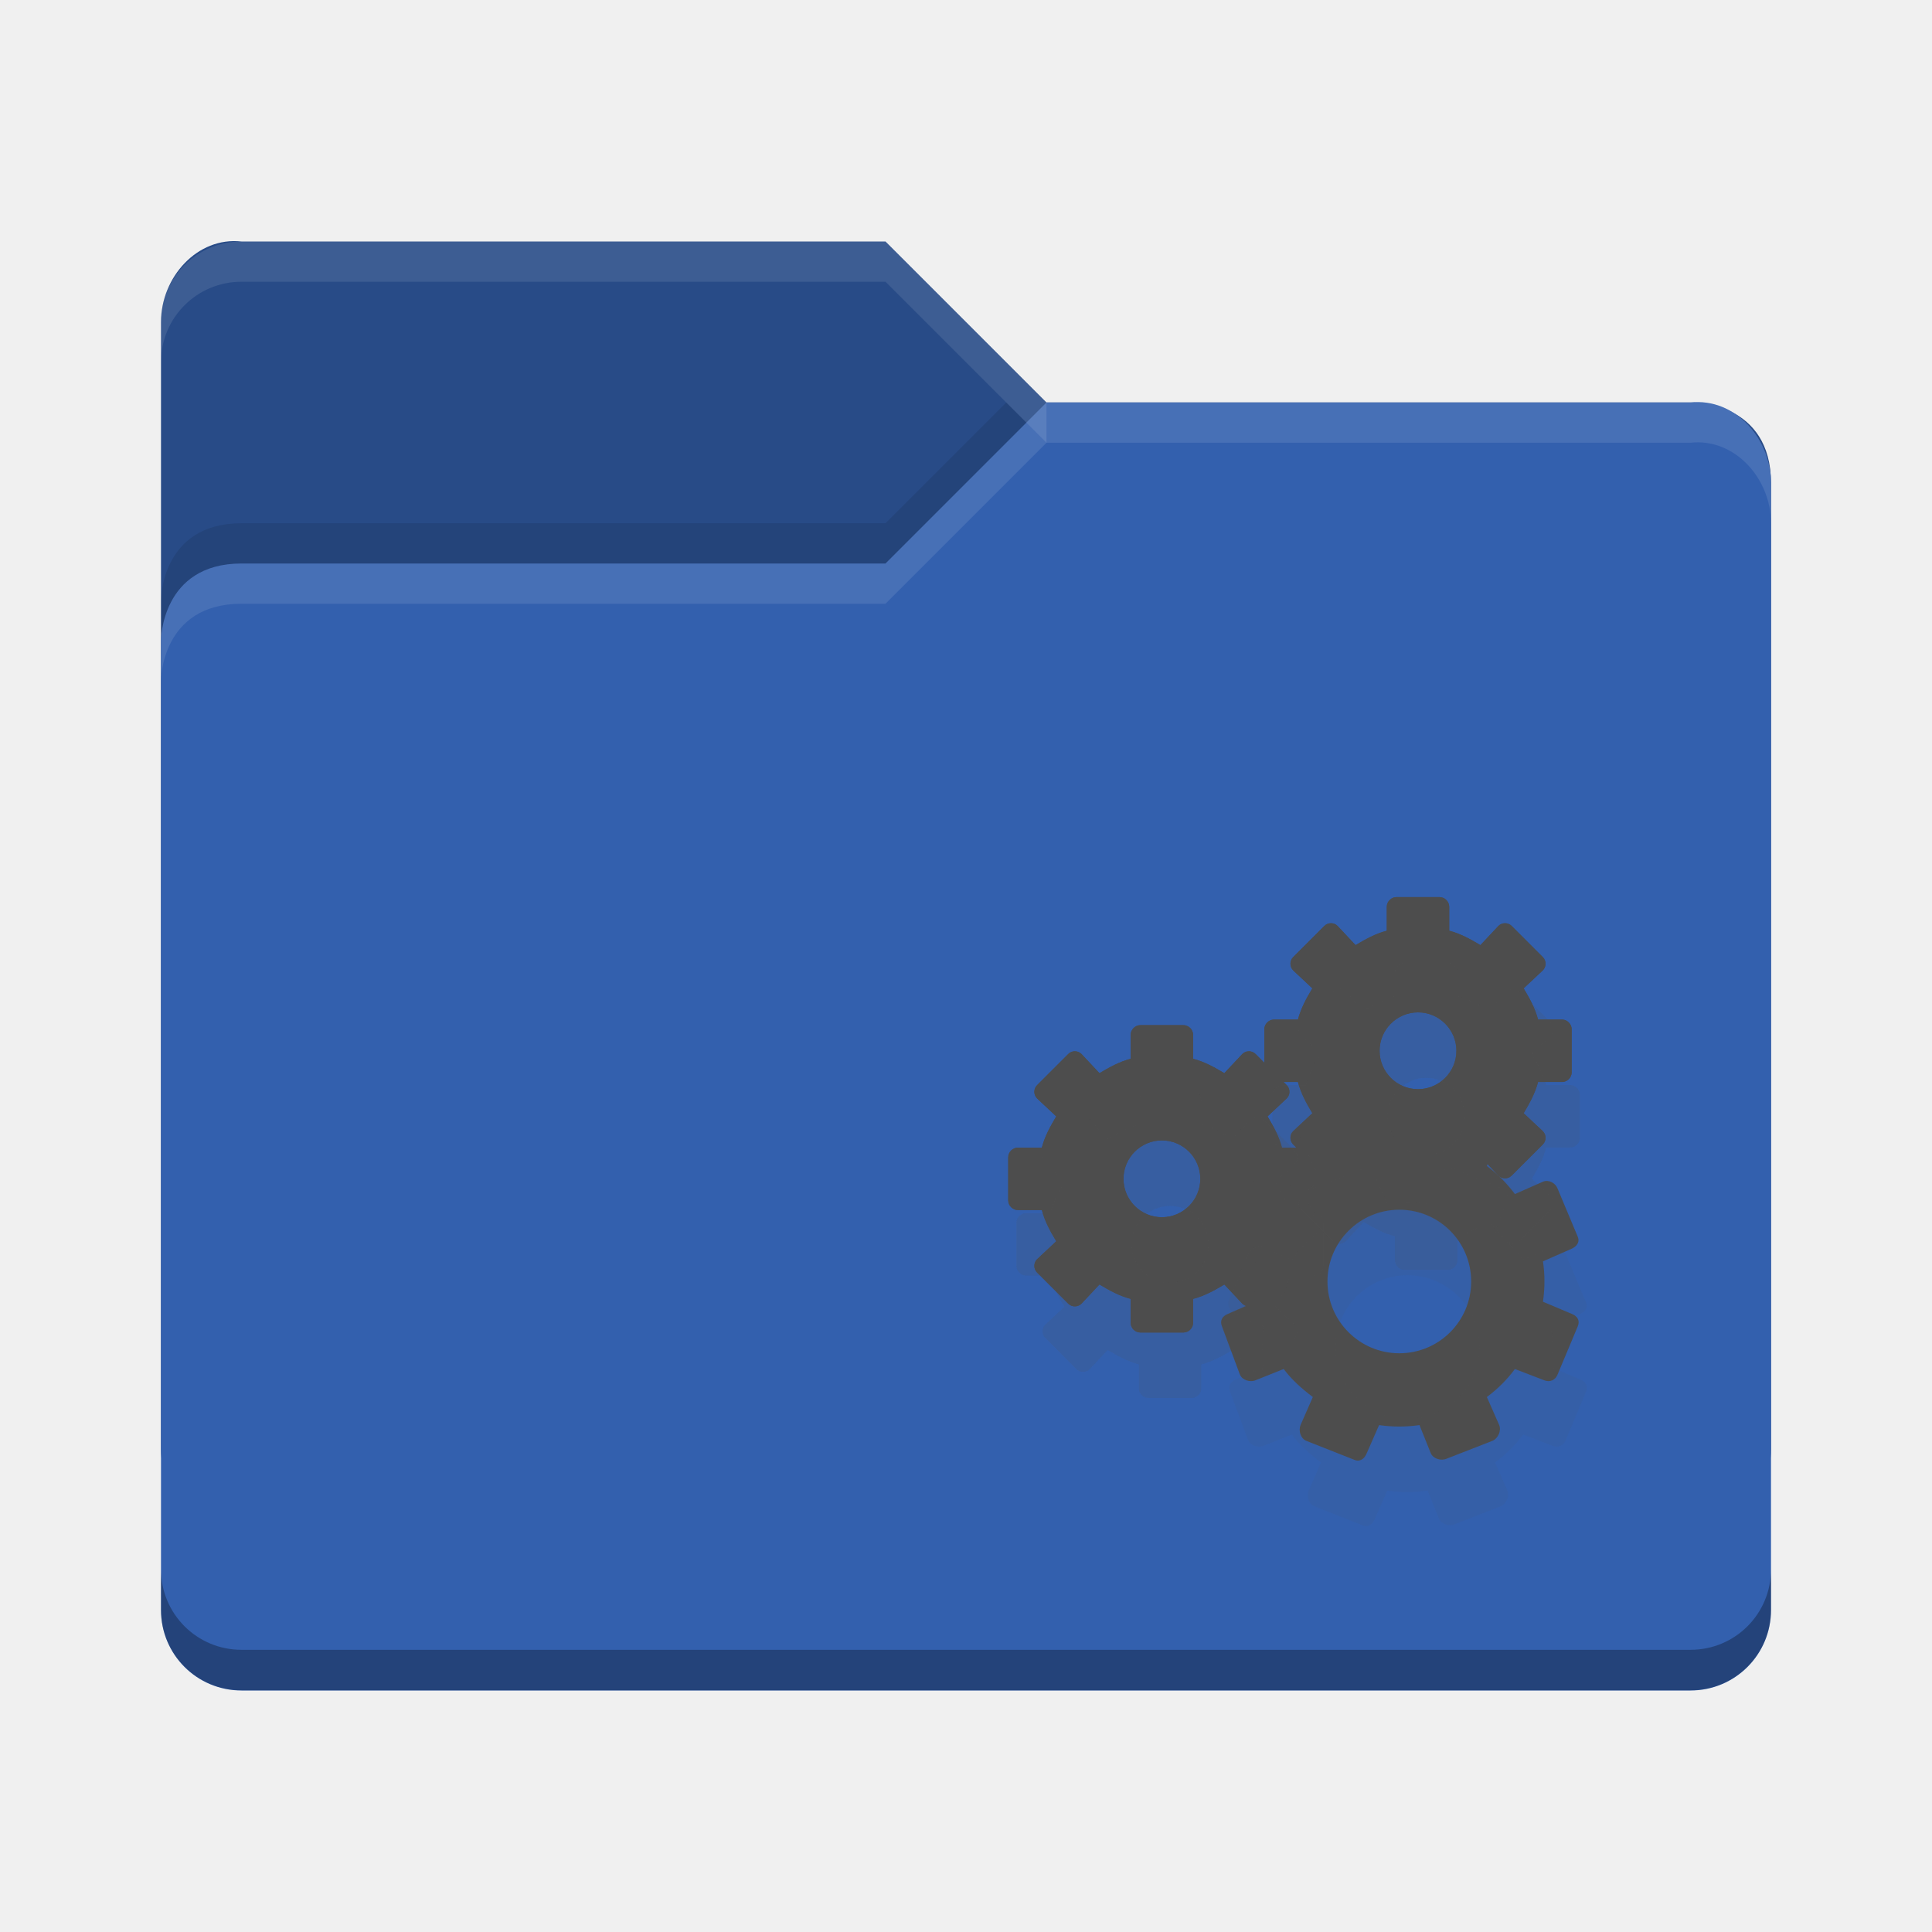
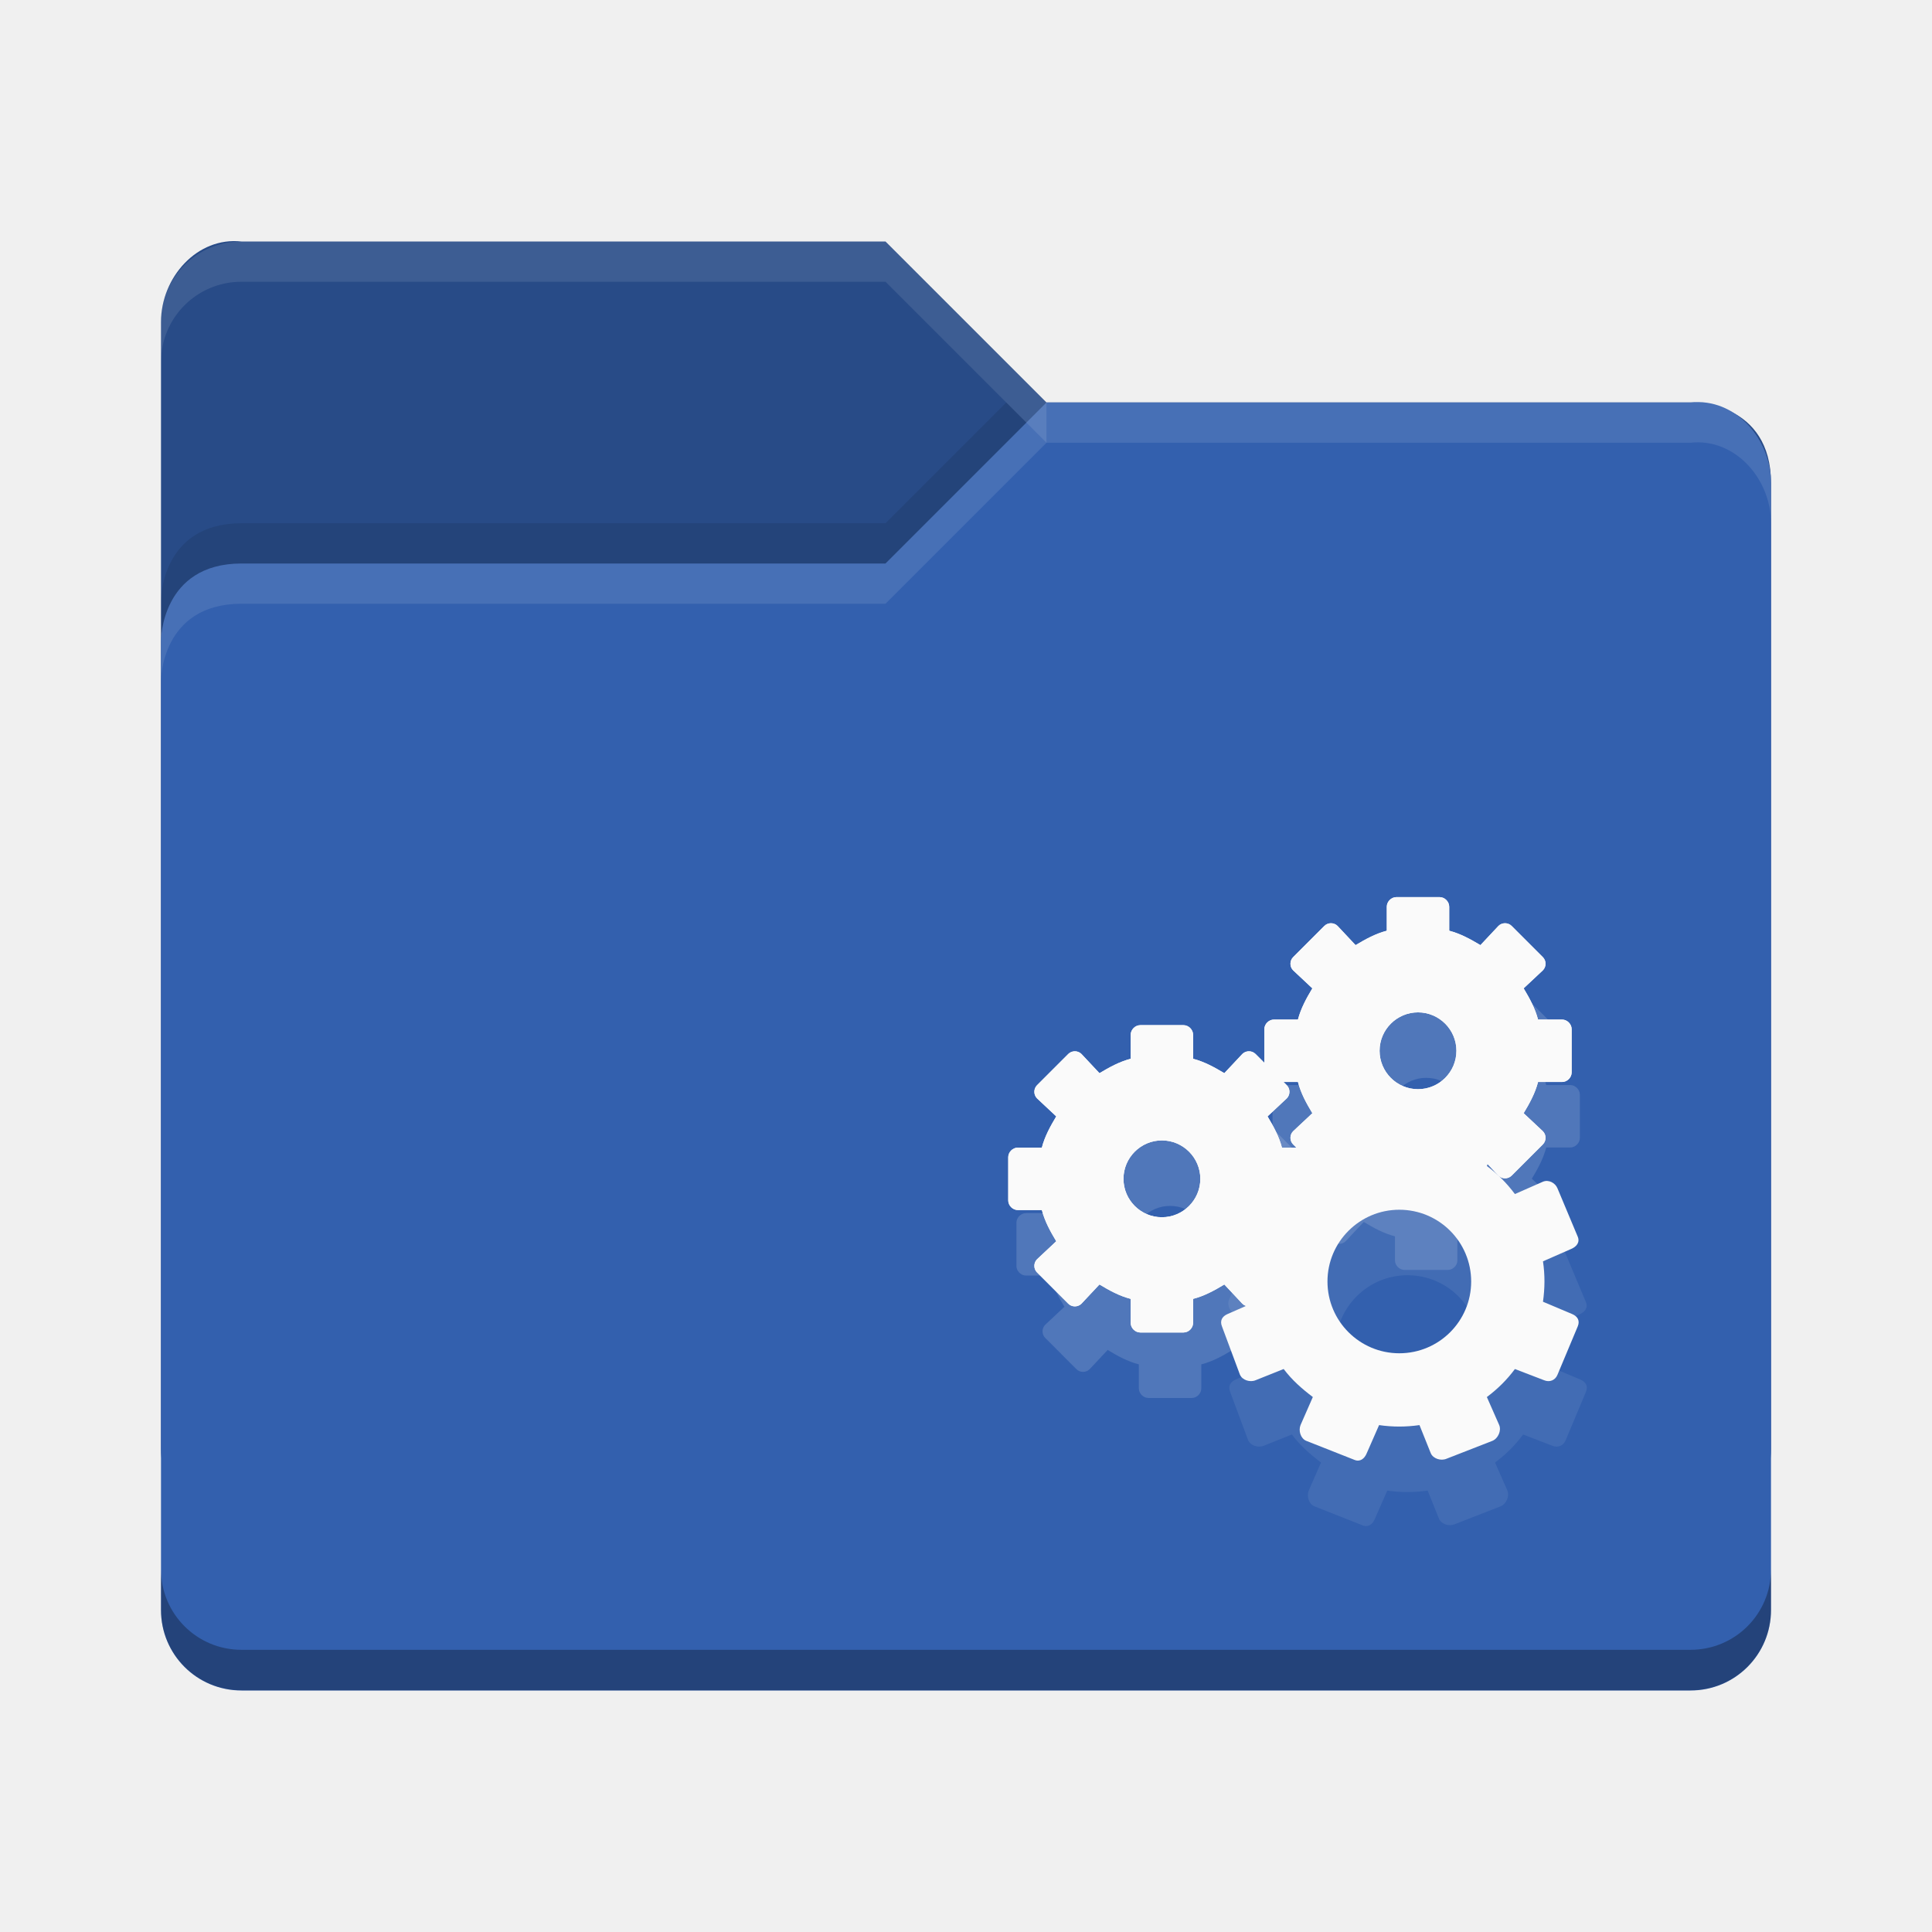
<svg xmlns="http://www.w3.org/2000/svg" height="48" width="48">
  <text opacity=".8" x="877.23" y="10.81">
  
 </text>
  <text opacity=".8" x="901.19" y="-29.93">
  
 </text>
  <text opacity=".8" x="-569.37" y="-60.01">
  
 </text>
  <text opacity=".8" x="-2393.06" y="685.55">
  
 </text>
  <text opacity=".8" x="-454.88" y="-445.33">
  
 </text>
  <text opacity=".8" x="352.72" y="-858.8">
  
 </text>
  <text opacity=".8" x="376.68" y="-899.54">
  
 </text>
  <text opacity=".8" x="-1114.78" y="-906.75">
  
 </text>
  <text opacity=".8" x="345.76" y="-1179.98">
  
 </text>
  <text opacity=".8" x="1831.89" y="-553.29">
  
 </text>
  <text opacity=".8" x="1855.85" y="-594.03">
  
 </text>
  <text opacity=".8" x="364.38" y="-601.24">
  
 </text>
  <text opacity=".8" x="1824.93" y="-874.48">
  
 </text>
  <text opacity=".8" x="-573.43" y="-649.34">
  
 </text>
  <text opacity=".8" x="-2397.12" y="96.22">
  
 </text>
  <text opacity=".8" x="-682.36" y="189.09">
  
 </text>
  <text opacity=".8" x="426.66" y="9.91">
  
 </text>
  <text opacity=".8" x="450.62" y="-30.83">
  
 </text>
  <text opacity=".8" x="-1040.84" y="-38.04">
  
 </text>
  <text opacity=".8" x="419.7" y="-311.28">
  
 </text>
  <text opacity=".8" x="-608.03" y="-40.76">
  
 </text>
  <text opacity=".8" x="-2431.72" y="704.79">
  
 </text>
  <text opacity=".8" x="-456.94" y="-902.29">
  
 </text>
  <text opacity=".8" x="350.66" y="-1315.76">
  
 </text>
  <text opacity=".8" x="374.62" y="-1356.5">
  
 </text>
  <text opacity=".8" x="-1116.84" y="-1363.71">
  
 </text>
  <text opacity=".8" x="343.7" y="-1636.94">
  
 </text>
  <text opacity=".8" x="1829.83" y="-1010.25">
  
 </text>
  <text opacity=".8" x="1853.79" y="-1050.99">
  
 </text>
  <text opacity=".8" x="362.32" y="-1058.2">
  
 </text>
  <text opacity=".8" x="1822.87" y="-1331.44">
  
 </text>
  <text opacity=".8" x="-575.49" y="-1106.3">
  
 </text>
  <text opacity=".8" x="-2399.18" y="-360.74">
  
 </text>
  <text opacity=".8" x="-684.42" y="-267.87">
  
 </text>
  <text opacity=".8" x="155.59" y="-26.96">
  
 </text>
  <text opacity=".8" x="179.55" y="-67.7">
  
 </text>
  <text opacity=".8" x="-1090.26" y="-261.73">
  
 </text>
  <text opacity=".8" x="-282.66" y="-675.2">
  
 </text>
  <text opacity=".8" x="-258.7" y="-715.94">
  
 </text>
  <text opacity=".8" x="-1750.16" y="-723.15">
  
 </text>
  <text opacity=".8" x="-289.62" y="-996.38">
  
 </text>
  <text opacity=".8" x="1196.5" y="-369.69">
  
 </text>
  <text opacity=".8" x="1220.46" y="-410.43">
  
 </text>
  <text opacity=".8" x="-271" y="-417.64">
  
 </text>
  <text opacity=".8" x="1189.54" y="-690.88">
  
 </text>
  <text opacity=".8" x="-1208.82" y="-465.73">
  
 </text>
  <text opacity=".8" x="-3032.5" y="279.82">
  
 </text>
  <text opacity=".8" transform="matrix(.90475 0 0 .90475 -716.75 -676.29)" x="-664.27" y="1159.41">
  
 </text>
  <text opacity=".8" x="877.23" y="18.05">
  
 </text>
  <text opacity=".8" x="901.19" y="-22.69">
  
 </text>
  <text opacity=".8" x="-569.37" y="-52.77">
  
 </text>
  <text opacity=".8" x="-2393.06" y="692.78">
  
 </text>
  <text opacity=".8" x="-454.88" y="-438.09">
  
 </text>
  <text opacity=".8" x="352.72" y="-851.56">
  
 </text>
  <text opacity=".8" x="376.68" y="-892.3">
  
 </text>
  <text opacity=".8" x="-1114.78" y="-899.51">
  
 </text>
  <text opacity=".8" x="345.76" y="-1172.75">
  
 </text>
  <text opacity=".8" x="1831.89" y="-546.05">
  
 </text>
  <text opacity=".8" x="1855.85" y="-586.8">
  
 </text>
  <text opacity=".8" x="364.38" y="-594.01">
  
 </text>
  <text opacity=".8" x="1824.93" y="-867.24">
  
 </text>
  <text opacity=".8" x="-573.43" y="-642.1">
  
 </text>
  <text opacity=".8" x="-2397.12" y="103.46">
  
 </text>
  <text opacity=".8" x="-682.36" y="196.33">
  
 </text>
  <text opacity=".8" x="426.66" y="17.15">
  
 </text>
  <text opacity=".8" x="450.62" y="-23.6">
  
 </text>
  <text opacity=".8" x="-1040.84" y="-30.81">
  
 </text>
  <text opacity=".8" x="419.7" y="-304.04">
  
 </text>
  <text opacity=".8" x="-608.03" y="-33.52">
  
 </text>
  <text opacity=".8" x="-2431.72" y="712.03">
  
 </text>
  <text opacity=".8" x="-456.94" y="-895.05">
  
 </text>
  <text opacity=".8" x="350.66" y="-1308.52">
  
 </text>
  <text opacity=".8" x="374.62" y="-1349.26">
  
 </text>
  <text opacity=".8" x="-1116.84" y="-1356.47">
  
 </text>
  <text opacity=".8" x="343.7" y="-1629.71">
  
 </text>
  <text opacity=".8" x="1829.83" y="-1003.01">
  
 </text>
  <text opacity=".8" x="1853.79" y="-1043.76">
  
 </text>
  <text opacity=".8" x="362.32" y="-1050.97">
  
 </text>
  <text opacity=".8" x="1822.87" y="-1324.2">
  
 </text>
  <text opacity=".8" x="-575.49" y="-1099.06">
  
 </text>
  <text opacity=".8" x="-2399.18" y="-353.5">
  
 </text>
  <text opacity=".8" x="-684.42" y="-260.63">
  
 </text>
  <text opacity=".8" x="155.59" y="-19.72">
  
 </text>
  <text opacity=".8" x="179.55" y="-60.46">
  
 </text>
  <text opacity=".8" x="-1090.26" y="-254.49">
  
 </text>
  <text opacity=".8" x="-282.66" y="-667.96">
  
 </text>
  <text opacity=".8" x="-258.7" y="-708.7">
  
 </text>
  <text opacity=".8" x="-1750.16" y="-715.91">
  
 </text>
  <text opacity=".8" x="-289.62" y="-989.14">
  
 </text>
  <text opacity=".8" x="1196.5" y="-362.45">
  
 </text>
  <text opacity=".8" x="1220.46" y="-403.19">
  
 </text>
  <text opacity=".8" x="-271" y="-410.4">
  
 </text>
  <text opacity=".8" x="1189.54" y="-683.64">
  
 </text>
  <text opacity=".8" x="-1208.82" y="-458.5">
  
 </text>
  <text opacity=".8" x="-3032.5" y="287.06">
  
 </text>
  <text opacity=".8" transform="matrix(.90475 0 0 .90475 -716.75 -669.05)" x="-664.27" y="1159.41">
  
 </text>
  <text x="435.9" y="-361.23">
  
 </text>
  <text opacity=".8" x="901.09" y="-843.27">
  
 </text>
  <text opacity=".8" x="-922.6" y="-97.72">
  
 </text>
  <text opacity=".8" x="1628.17" y="-1128.27">
  
 </text>
  <text opacity=".8" x="1652.13" y="-1169.01">
  
 </text>
  <text opacity=".8" x="160.66" y="-1176.22">
  
 </text>
  <text opacity=".8" x="1621.21" y="-1449.45">
  
 </text>
-   <path d="m4 36v-28c0-1.108.899-2.122 2-2h16l4 4h16.103s1.897 0 1.897 2v24c0 1.108-.892 2-2 2h-36c-1.108 0-2-.892-2-2z" fill="#284B87" />
-   <path d="m44 40v-28c0-1.108-.899-2.122-2-2h-16l-4 4h-16c-2 0-2 1.917-2 1.917v24.083c0 1.108.892 2 2 2h36c1.108 0 2-.892 2-2z" fill="#3360AE" />
+   <path d="m4 36v-28c0-1.108.899-2.122 2-2h16l4 4h16.103s1.897 0 1.897 2v24c0 1.108-.892 2-2 2h-36c-1.108 0-2-.892-2-2z" fill="#284b87" />
+   <path d="m44 40v-28c0-1.108-.899-2.122-2-2h-16l-4 4h-16c-2 0-2 1.917-2 1.917v24.083c0 1.108.892 2 2 2h36c1.108 0 2-.892 2-2z" fill="#3360ae" />
  <path d="m6 6c-1.108 0-2 .892-2 2v1c0-1.108.892-2 2-2h16l4 4v-1l-4-4z" fill="#ffffff" opacity=".1" />
  <path d="m26 10l-4 4h-16c-2 0-2 1.906-2 1.906v1s0-1.906 2-1.906h16l4-4h16c1.101-.122 2 .892 2 2v-1c0-1.108-.899-2.122-2-2h-16z" fill="#ffffff" opacity=".1" />
  <path d="m25 10l-3 3h-16c-2 0-2 1.906-2 1.906v1s0-1.906 2-1.906h16l3.5-3.5z" opacity=".1" />
  <path d="m4 38.989v1.006c0 1.108.892 2 2 2h36c1.108 0 2-.892 2-2v-1.006c0 1.108-.892 2-2 2h-36c-1.108 0-2-.892-2-2z" opacity=".3" />
-   <g fill="#4d4d4d" transform="matrix(.3181347 0 0 .3181347 24.41331 21.65355)">
+   <g fill="#fafafa" transform="matrix(.3181347 0 0 .3181347 24.41331 21.65355)">
    <path d="m12.312 11.996c-.402 0-.75.352-.75.75v1.875c-.887.23-1.672.668-2.438 1.125l-1.406-1.5c-.281-.281-.75-.281-1.031 0l-2.438 2.438c-.281.281-.281.75 0 1.031l1.5 1.406c-.461.77-.895 1.555-1.125 2.438h-1.875c-.402 0-.75.352-.75.75v3.375c0 .402.348.75.75.75h1.875c.23.887.664 1.672 1.125 2.438l-1.5 1.406c-.281.281-.281.75 0 1.031l2.438 2.438c.281.281.75.281 1.031 0l1.406-1.5c.766.461 1.551.898 2.438 1.125v1.875c0 .402.348.75.75.75h3.375c.402 0 .75-.348.75-.75v-1.875c.887-.227 1.672-.664 2.438-1.125l1.406 1.5c.281.281.75.281 1.031 0l2.438-2.438c.281-.281.281-.75 0-1.031l-1.5-1.406c.461-.766.895-1.551 1.125-2.438h1.875c.402 0 .75-.348.75-.75v-3.375c0-.398-.348-.75-.75-.75h-1.875c-.23-.883-.664-1.668-1.125-2.438l1.5-1.406c.281-.281.281-.75 0-1.031l-2.438-2.438c-.281-.281-.75-.281-1.031 0l-1.406 1.5c-.766-.457-1.551-.895-2.438-1.125v-1.875c0-.398-.348-.75-.75-.75zm1.688 9c1.652 0 3 1.348 3 3 0 1.656-1.348 3-3 3-1.652 0-3-1.344-3-3 0-1.652 1.348-3 3-3z" />
    <path d="m12.312 11.996c-.402 0-.75.352-.75.75v1.875c-.887.23-1.672.668-2.438 1.125l-1.406-1.5c-.281-.281-.75-.281-1.031 0l-2.438 2.438c-.281.281-.281.75 0 1.031l1.5 1.406c-.461.77-.895 1.555-1.125 2.438h-1.875c-.402 0-.75.352-.75.75v3.375c0 .402.348.75.75.75h1.875c.23.887.664 1.672 1.125 2.438l-1.5 1.406c-.281.281-.281.75 0 1.031l2.438 2.438c.281.281.75.281 1.031 0l1.406-1.5c.766.461 1.551.898 2.438 1.125v1.875c0 .402.348.75.75.75h3.375c.402 0 .75-.348.75-.75v-1.875c.887-.227 1.672-.664 2.438-1.125l1.406 1.5c.281.281.75.281 1.031 0l2.438-2.438c.281-.281.281-.75 0-1.031l-1.5-1.406c.461-.766.895-1.551 1.125-2.438h1.875c.402 0 .75-.348.75-.75v-3.375c0-.398-.348-.75-.75-.75h-1.875c-.23-.883-.664-1.668-1.125-2.438l1.5-1.406c.281-.281.281-.75 0-1.031l-2.438-2.438c-.281-.281-.75-.281-1.031 0l-1.406 1.5c-.766-.457-1.551-.895-2.438-1.125v-1.875c0-.398-.348-.75-.75-.75zm1.688 9c1.652 0 3 1.348 3 3 0 1.656-1.348 3-3 3-1.652 0-3-1.344-3-3 0-1.652 1.348-3 3-3z" />
    <path d="m32.312 1.996c-.402 0-.75.352-.75.75v1.875c-.887.23-1.672.668-2.438 1.125l-1.406-1.5c-.281-.281-.75-.281-1.031 0l-2.438 2.438c-.281.281-.281.75 0 1.031l1.5 1.406c-.461.77-.895 1.555-1.125 2.438h-1.875c-.402 0-.75.352-.75.75v3.375c0 .402.348.75.75.75h1.875c.23.887.664 1.672 1.125 2.438l-1.5 1.406c-.281.281-.281.75 0 1.031l2.438 2.438c.281.281.75.281 1.031 0l1.406-1.5c.766.461 1.551.898 2.438 1.125v1.875c0 .402.348.75.75.75h3.375c.402 0 .75-.348.75-.75v-1.875c.887-.227 1.672-.664 2.438-1.125l1.406 1.5c.281.281.75.281 1.031 0l2.438-2.438c.281-.281.281-.75 0-1.031l-1.5-1.406c.461-.766.895-1.551 1.125-2.438h1.875c.402 0 .75-.348.75-.75v-3.375c0-.398-.348-.75-.75-.75h-1.875c-.23-.883-.664-1.668-1.125-2.438l1.5-1.406c.281-.281.281-.75 0-1.031l-2.438-2.438c-.281-.281-.75-.281-1.031 0l-1.406 1.5c-.766-.457-1.551-.895-2.438-1.125v-1.875c0-.398-.348-.75-.75-.75zm1.688 9c1.652 0 3 1.348 3 3 0 1.656-1.348 3-3 3-1.652 0-3-1.344-3-3 0-1.652 1.348-3 3-3z" />
    <path d="m32.312 1.996c-.402 0-.75.352-.75.75v1.875c-.887.23-1.672.668-2.438 1.125l-1.406-1.5c-.281-.281-.75-.281-1.031 0l-2.438 2.438c-.281.281-.281.75 0 1.031l1.5 1.406c-.461.77-.895 1.555-1.125 2.438h-1.875c-.402 0-.75.352-.75.75v3.375c0 .402.348.75.75.75h1.875c.23.887.664 1.672 1.125 2.438l-1.5 1.406c-.281.281-.281.75 0 1.031l2.438 2.438c.281.281.75.281 1.031 0l1.406-1.5c.766.461 1.551.898 2.438 1.125v1.875c0 .402.348.75.75.75h3.375c.402 0 .75-.348.75-.75v-1.875c.887-.227 1.672-.664 2.438-1.125l1.406 1.5c.281.281.75.281 1.031 0l2.438-2.438c.281-.281.281-.75 0-1.031l-1.5-1.406c.461-.766.895-1.551 1.125-2.438h1.875c.402 0 .75-.348.75-.75v-3.375c0-.398-.348-.75-.75-.75h-1.875c-.23-.883-.664-1.668-1.125-2.438l1.5-1.406c.281-.281.281-.75 0-1.031l-2.438-2.438c-.281-.281-.75-.281-1.031 0l-1.406 1.5c-.766-.457-1.551-.895-2.438-1.125v-1.875c0-.398-.348-.75-.75-.75zm1.688 9c1.652 0 3 1.348 3 3 0 1.656-1.348 3-3 3-1.652 0-3-1.344-3-3 0-1.652 1.348-3 3-3z" />
    <path d="m29.297 18c-.105-.008-.152.039-.262.09l-3.77 1.488c-.43.184-.613.789-.438 1.227l.789 2.188c-.871.652-1.469 1.348-2.105 2.191l-2.191-.965c-.43-.184-1.043.09-1.227.527l-1.492 3.59c-.176.438.098.957.527 1.141l2.191.961c-.145 1.043-.152 2.078 0 3.156l-2.191.961c-.43.184-.613.527-.438.965l1.402 3.766c.184.438.797.621 1.227.438l2.191-.875c.652.867 1.434 1.551 2.277 2.188l-.961 2.191c-.176.438.008 1.043.438 1.227l3.77 1.488c.438.184.789-.086.965-.523l.961-2.191c1.055.152 2.09.152 3.156 0l .879 2.191c.184.438.797.621 1.227.438l3.594-1.402c.438-.184.707-.789.527-1.227l-.965-2.191c.867-.652 1.562-1.344 2.191-2.188l2.277.875c.438.184.879 0 1.051-.438l1.578-3.766c.184-.438 0-.781-.438-.965l-2.277-.961c.148-1.055.16-2.082 0-3.156l2.191-.961c.438-.184.707-.527.523-.965l-1.578-3.766c-.172-.438-.699-.711-1.137-.527l-2.191.965c-.648-.867-1.34-1.555-2.191-2.191l.965-2.363c.18-.438-.09-.867-.527-1.051l-3.594-1.488c-.43-.184-1.043.086-1.227.523l-.879 2.191c-1.043-.152-2.078-.152-3.156 0l-.961-2.191c-.137-.324-.383-.598-.703-.613zm3.242 8.41c3.102 0 5.613 2.508 5.613 5.605 0 3.098-2.512 5.605-5.613 5.605-3.09 0-5.609-2.508-5.609-5.605 0-3.098 2.52-5.605 5.609-5.605z" />
  </g>
-   <g fill="#4d4d4d" fill-opacity=".078" transform="matrix(.3181347 0 0 .3181347 24.61669 23.28067)">
+   <g fill="#fafafa" fill-opacity=".078" transform="matrix(.3181347 0 0 .3181347 24.61669 23.28067)">
    <path d="m12.312 11.996c-.402 0-.75.352-.75.75v1.875c-.887.23-1.672.668-2.438 1.125l-1.406-1.5c-.281-.281-.75-.281-1.031 0l-2.438 2.438c-.281.281-.281.75 0 1.031l1.5 1.406c-.461.77-.895 1.555-1.125 2.438h-1.875c-.402 0-.75.352-.75.75v3.375c0 .402.348.75.75.75h1.875c.23.887.664 1.672 1.125 2.438l-1.5 1.406c-.281.281-.281.75 0 1.031l2.438 2.438c.281.281.75.281 1.031 0l1.406-1.5c.766.461 1.551.898 2.438 1.125v1.875c0 .402.348.75.75.75h3.375c.402 0 .75-.348.75-.75v-1.875c.887-.227 1.672-.664 2.438-1.125l1.406 1.5c.281.281.75.281 1.031 0l2.438-2.438c.281-.281.281-.75 0-1.031l-1.5-1.406c.461-.766.895-1.551 1.125-2.438h1.875c.402 0 .75-.348.75-.75v-3.375c0-.398-.348-.75-.75-.75h-1.875c-.23-.883-.664-1.668-1.125-2.438l1.5-1.406c.281-.281.281-.75 0-1.031l-2.438-2.438c-.281-.281-.75-.281-1.031 0l-1.406 1.5c-.766-.457-1.551-.895-2.438-1.125v-1.875c0-.398-.348-.75-.75-.75zm1.688 9c1.652 0 3 1.348 3 3 0 1.656-1.348 3-3 3-1.652 0-3-1.344-3-3 0-1.652 1.348-3 3-3z" />
    <path d="m12.312 11.996c-.402 0-.75.352-.75.75v1.875c-.887.23-1.672.668-2.438 1.125l-1.406-1.5c-.281-.281-.75-.281-1.031 0l-2.438 2.438c-.281.281-.281.75 0 1.031l1.5 1.406c-.461.77-.895 1.555-1.125 2.438h-1.875c-.402 0-.75.352-.75.75v3.375c0 .402.348.75.75.75h1.875c.23.887.664 1.672 1.125 2.438l-1.5 1.406c-.281.281-.281.75 0 1.031l2.438 2.438c.281.281.75.281 1.031 0l1.406-1.5c.766.461 1.551.898 2.438 1.125v1.875c0 .402.348.75.75.75h3.375c.402 0 .75-.348.75-.75v-1.875c.887-.227 1.672-.664 2.438-1.125l1.406 1.5c.281.281.75.281 1.031 0l2.438-2.438c.281-.281.281-.75 0-1.031l-1.5-1.406c.461-.766.895-1.551 1.125-2.438h1.875c.402 0 .75-.348.75-.75v-3.375c0-.398-.348-.75-.75-.75h-1.875c-.23-.883-.664-1.668-1.125-2.438l1.5-1.406c.281-.281.281-.75 0-1.031l-2.438-2.438c-.281-.281-.75-.281-1.031 0l-1.406 1.5c-.766-.457-1.551-.895-2.438-1.125v-1.875c0-.398-.348-.75-.75-.75zm1.688 9c1.652 0 3 1.348 3 3 0 1.656-1.348 3-3 3-1.652 0-3-1.344-3-3 0-1.652 1.348-3 3-3z" />
    <path d="m32.312 1.996c-.402 0-.75.352-.75.75v1.875c-.887.23-1.672.668-2.438 1.125l-1.406-1.5c-.281-.281-.75-.281-1.031 0l-2.438 2.438c-.281.281-.281.75 0 1.031l1.5 1.406c-.461.77-.895 1.555-1.125 2.438h-1.875c-.402 0-.75.352-.75.75v3.375c0 .402.348.75.75.75h1.875c.23.887.664 1.672 1.125 2.438l-1.5 1.406c-.281.281-.281.75 0 1.031l2.438 2.438c.281.281.75.281 1.031 0l1.406-1.5c.766.461 1.551.898 2.438 1.125v1.875c0 .402.348.75.75.75h3.375c.402 0 .75-.348.75-.75v-1.875c.887-.227 1.672-.664 2.438-1.125l1.406 1.5c.281.281.75.281 1.031 0l2.438-2.438c.281-.281.281-.75 0-1.031l-1.5-1.406c.461-.766.895-1.551 1.125-2.438h1.875c.402 0 .75-.348.75-.75v-3.375c0-.398-.348-.75-.75-.75h-1.875c-.23-.883-.664-1.668-1.125-2.438l1.5-1.406c.281-.281.281-.75 0-1.031l-2.438-2.438c-.281-.281-.75-.281-1.031 0l-1.406 1.5c-.766-.457-1.551-.895-2.438-1.125v-1.875c0-.398-.348-.75-.75-.75zm1.688 9c1.652 0 3 1.348 3 3 0 1.656-1.348 3-3 3-1.652 0-3-1.344-3-3 0-1.652 1.348-3 3-3z" />
    <path d="m32.312 1.996c-.402 0-.75.352-.75.75v1.875c-.887.23-1.672.668-2.438 1.125l-1.406-1.5c-.281-.281-.75-.281-1.031 0l-2.438 2.438c-.281.281-.281.75 0 1.031l1.5 1.406c-.461.77-.895 1.555-1.125 2.438h-1.875c-.402 0-.75.352-.75.75v3.375c0 .402.348.75.75.75h1.875c.23.887.664 1.672 1.125 2.438l-1.5 1.406c-.281.281-.281.75 0 1.031l2.438 2.438c.281.281.75.281 1.031 0l1.406-1.5c.766.461 1.551.898 2.438 1.125v1.875c0 .402.348.75.75.75h3.375c.402 0 .75-.348.75-.75v-1.875c.887-.227 1.672-.664 2.438-1.125l1.406 1.5c.281.281.75.281 1.031 0l2.438-2.438c.281-.281.281-.75 0-1.031l-1.5-1.406c.461-.766.895-1.551 1.125-2.438h1.875c.402 0 .75-.348.75-.75v-3.375c0-.398-.348-.75-.75-.75h-1.875c-.23-.883-.664-1.668-1.125-2.438l1.5-1.406c.281-.281.281-.75 0-1.031l-2.438-2.438c-.281-.281-.75-.281-1.031 0l-1.406 1.5c-.766-.457-1.551-.895-2.438-1.125v-1.875c0-.398-.348-.75-.75-.75zm1.688 9c1.652 0 3 1.348 3 3 0 1.656-1.348 3-3 3-1.652 0-3-1.344-3-3 0-1.652 1.348-3 3-3z" />
    <path d="m29.297 18c-.105-.008-.152.039-.262.09l-3.77 1.488c-.43.184-.613.789-.438 1.227l.789 2.188c-.871.652-1.469 1.348-2.105 2.191l-2.191-.965c-.43-.184-1.043.09-1.227.527l-1.492 3.59c-.176.438.098.957.527 1.141l2.191.961c-.145 1.043-.152 2.078 0 3.156l-2.191.961c-.43.184-.613.527-.438.965l1.402 3.766c.184.438.797.621 1.227.438l2.191-.875c.652.867 1.434 1.551 2.277 2.188l-.961 2.191c-.176.438.008 1.043.438 1.227l3.77 1.488c.438.184.789-.086.965-.523l.961-2.191c1.055.152 2.09.152 3.156 0l .879 2.191c.184.438.797.621 1.227.438l3.594-1.402c.438-.184.707-.789.527-1.227l-.965-2.191c.867-.652 1.562-1.344 2.191-2.188l2.277.875c.438.184.879 0 1.051-.438l1.578-3.766c.184-.438 0-.781-.438-.965l-2.277-.961c.148-1.055.16-2.082 0-3.156l2.191-.961c.438-.184.707-.527.523-.965l-1.578-3.766c-.172-.438-.699-.711-1.137-.527l-2.191.965c-.648-.867-1.34-1.555-2.191-2.191l.965-2.363c.18-.438-.09-.867-.527-1.051l-3.594-1.488c-.43-.184-1.043.086-1.227.523l-.879 2.191c-1.043-.152-2.078-.152-3.156 0l-.961-2.191c-.137-.324-.383-.598-.703-.613zm3.242 8.41c3.102 0 5.613 2.508 5.613 5.605 0 3.098-2.512 5.605-5.613 5.605-3.09 0-5.609-2.508-5.609-5.605 0-3.098 2.52-5.605 5.609-5.605z" />
  </g>
</svg>
